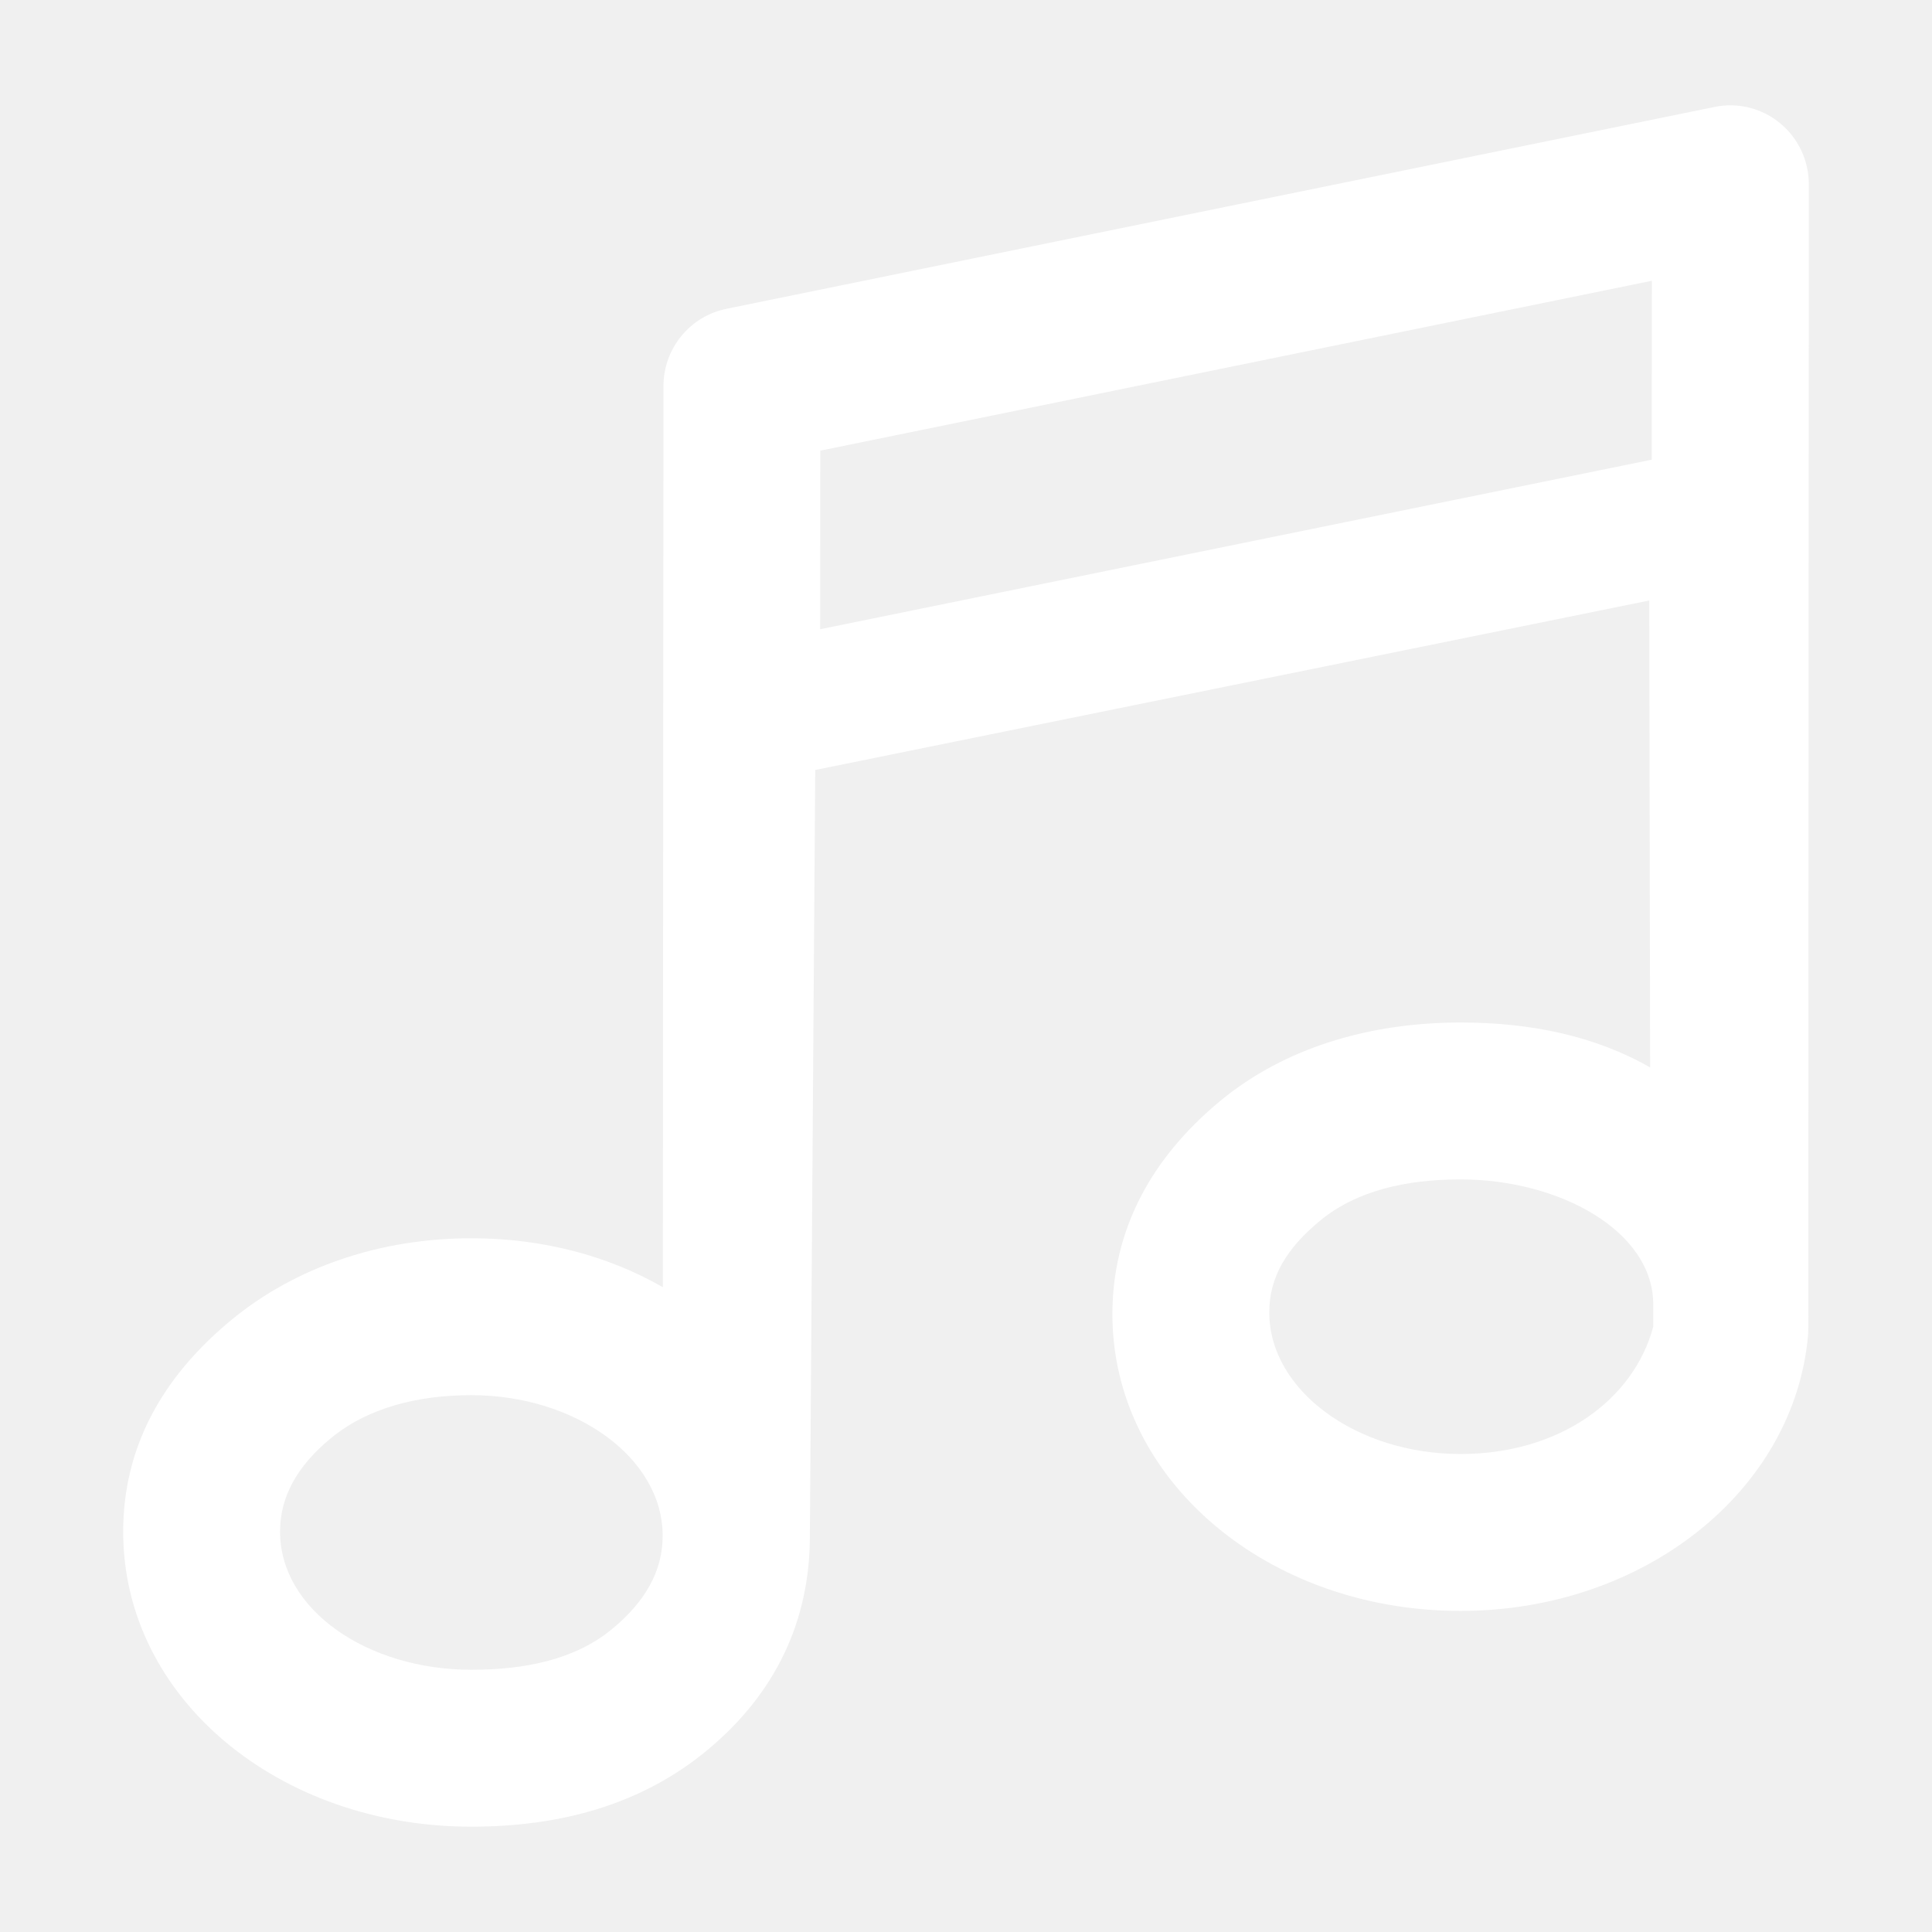
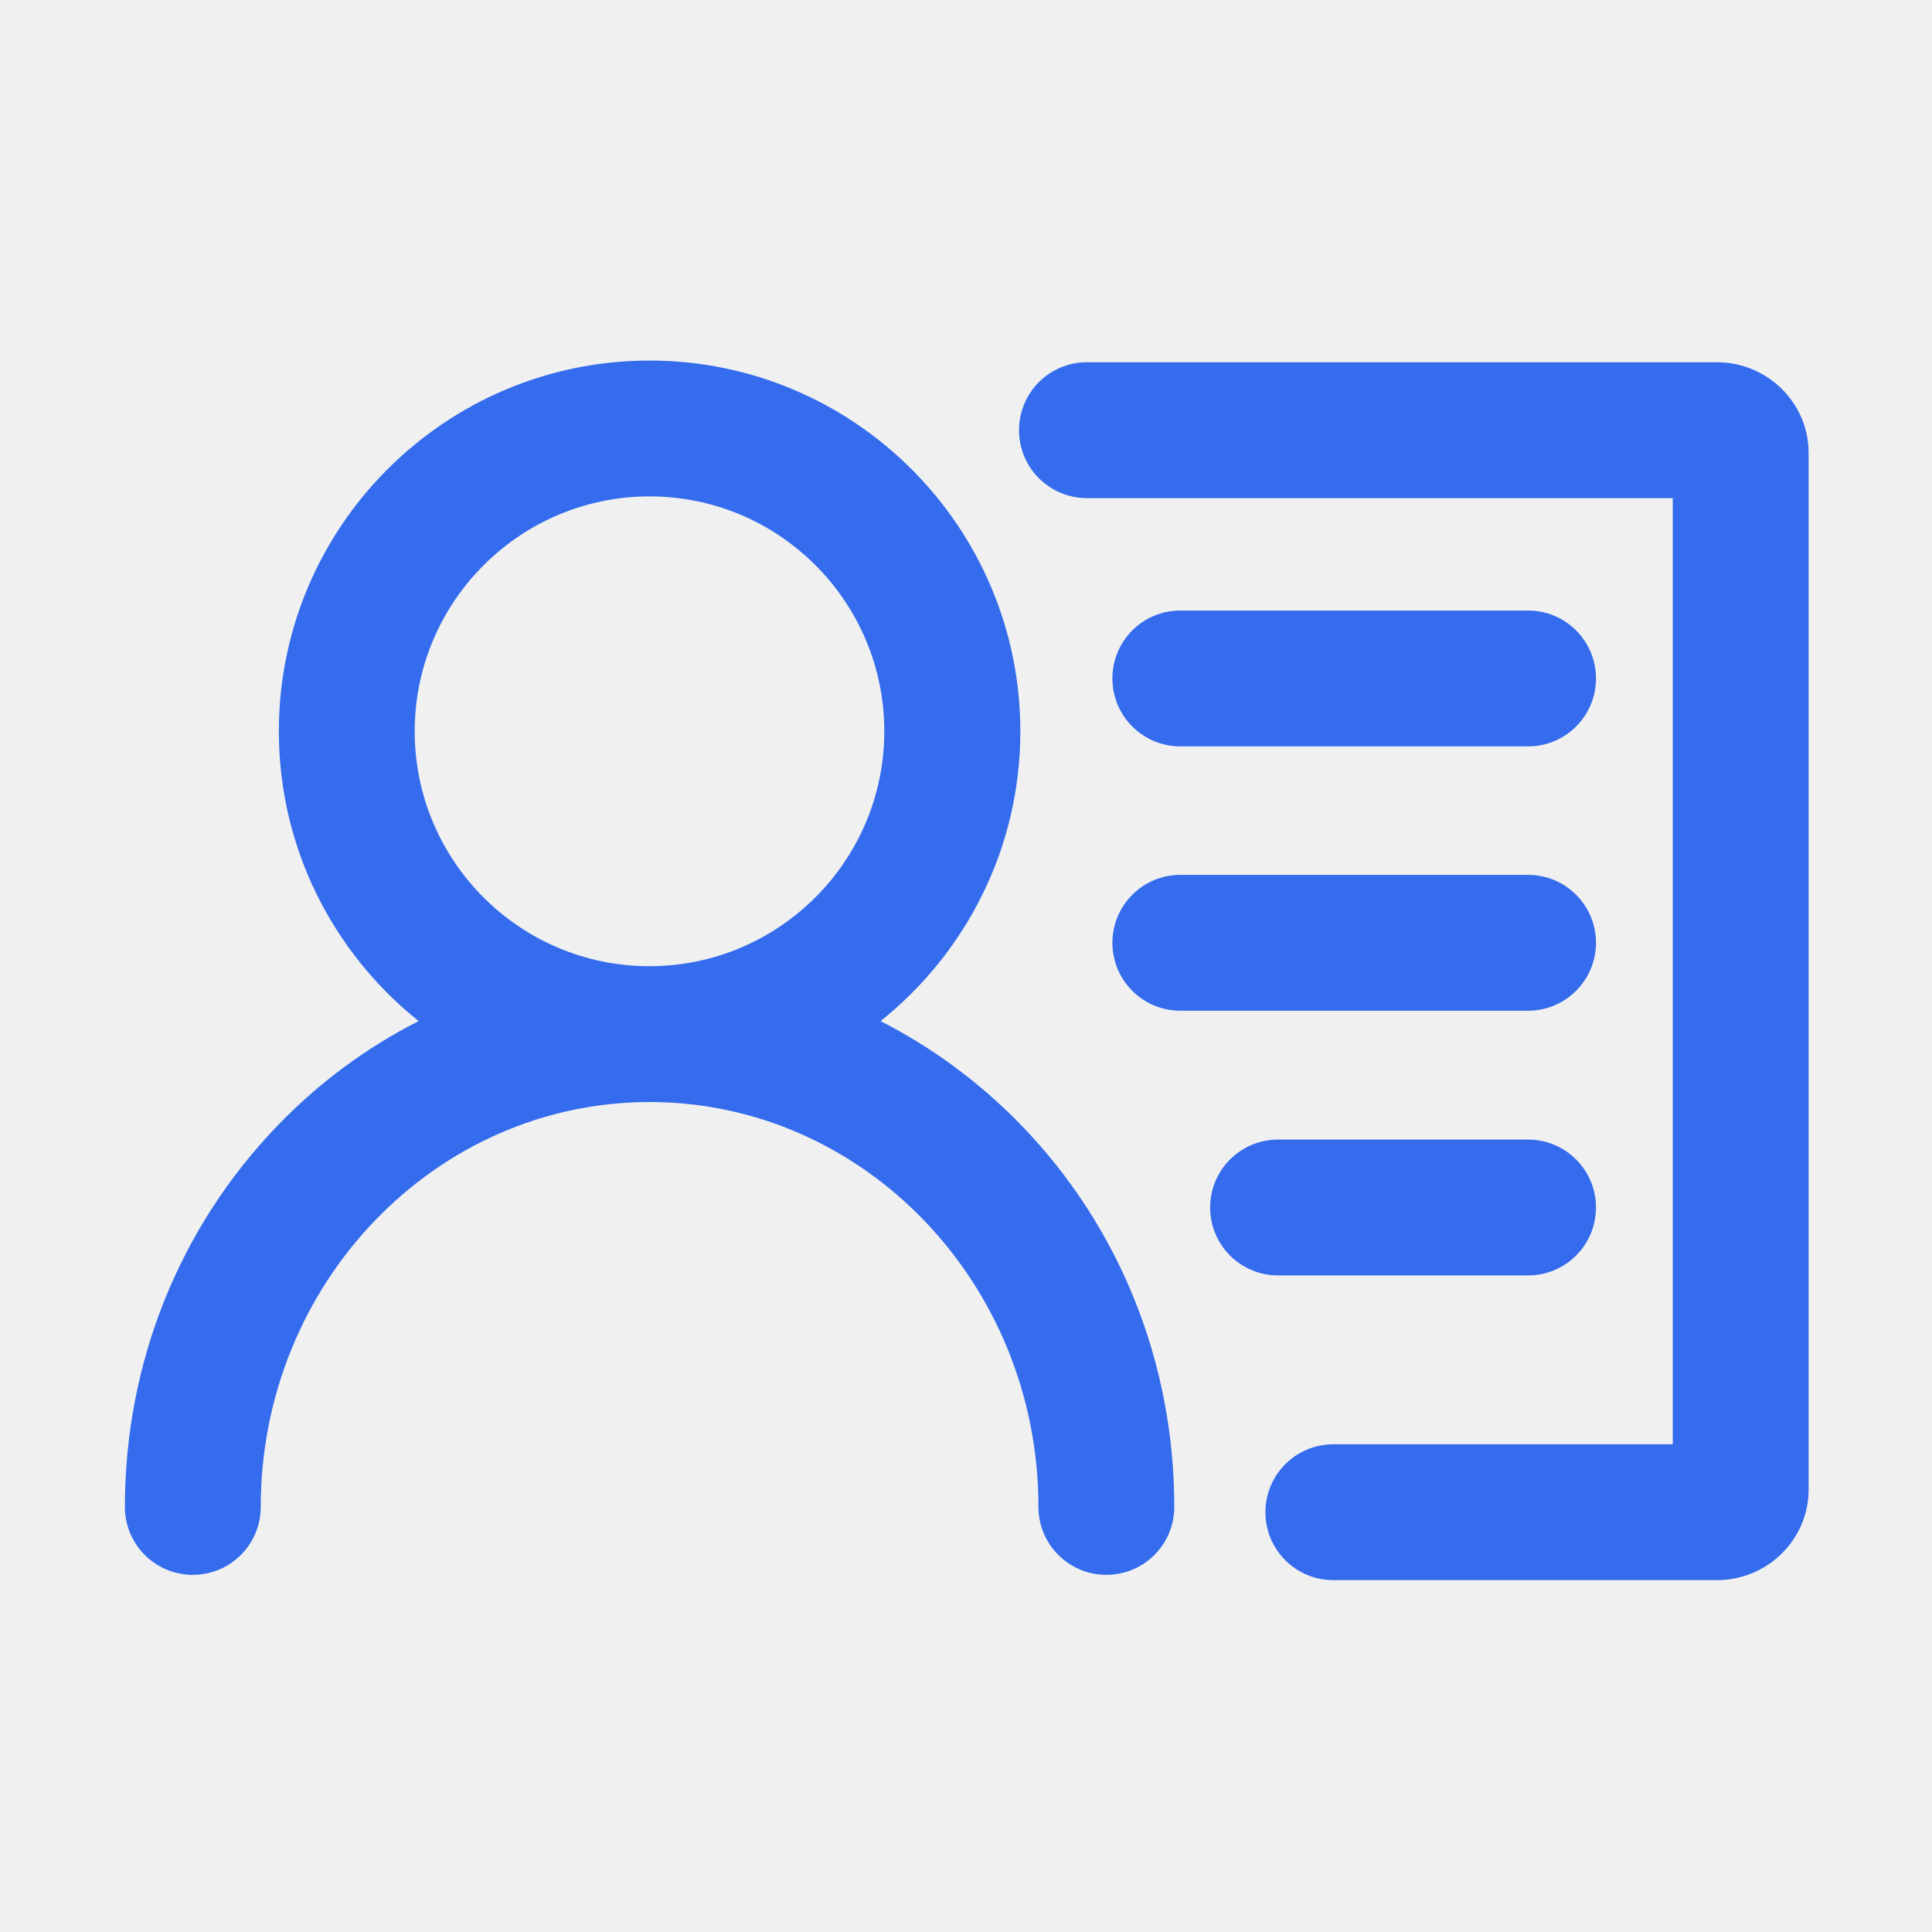
- <svg xmlns="http://www.w3.org/2000/svg" t="1679470431248" class="icon" viewBox="0 0 1024 1024" version="1.1" p-id="16778" width="32" height="32">
-   <path d="M958.709 97.672c0.009-12.555-5.593-24.447-15.255-32.393-9.658-7.956-22.35-11.12-34.595-8.61L384.945 163.701c-19.361 3.955-33.281 21.073-33.296 40.941l-0.33 477.605c-29.119-16.737-63.945-25.945-101.395-25.945-0.056 0-0.102 0-0.158 0-47.75 0-92.991 15.039-127.399 43.521-36.778 30.447-57.051 67.603-57.077 111.974-0.055 88.384 82.675 156.374 184.416 156.374 0.055 0 0.101 0 0.158 0 47.76 0 90.444-11.959 124.857-40.442 36.783-30.443 54.52-69.159 54.52-113.514l0 0.616 0 0.309 0 0.152 2.846-407.194 442.042-89.83 0.474 247.499c-29.042-16.597-63.071-23.818-100.355-23.818-0.055 0-0.112 0-0.168 0-47.75 0-92.991 13.145-127.399 41.624-36.787 30.442-57.062 68.539-57.087 112.915-0.056 88.384 82.679 157.331 184.435 157.331 0.046 0 0.082 0 0.127 0 97.023 0 176.962-63.574 184.162-146.288 0.07-0.984 0.254-5.492 0.113-16.951L958.709 97.672zM324.454 863.391c-19.569 16.199-46.054 21.616-74.59 21.616-0.031 0-0.067 0-0.097 0-54.951 0-101.354-31.691-101.33-73.255 0.01-18.933 9.521-35.063 26.77-49.342 19.564-16.195 46.04-22.943 74.56-22.943 0.03 0 0.067 0 0.097 0 54.971 0 101.39 33.026 101.365 74.6C351.213 832.994 341.708 849.112 324.454 863.391zM434.706 333.514l0.065-94.667 440.756-90.042-0.065 94.842L434.706 333.514zM774.161 770.656c-0.025 0-0.05 0-0.076 0-54.961 0-101.371-33.586-101.344-75.156 0.009-18.934 9.521-34.117 26.774-48.392 19.564-16.195 46.04-21.992 74.57-21.992 0.035 0 0.071 0 0.106 0 52.344 0 102.061 27.309 102.061 66.251l0 11.797C865.858 742.071 826.472 770.656 774.161 770.656z" p-id="16779" fill="#ffffff" />
+ <svg xmlns="http://www.w3.org/2000/svg" t="1685255107925" class="icon" viewBox="0 0 1024 1024" version="1.1" p-id="32771" width="128" height="128">
+   <path d="M466.7 541.2c45.1-36 74.1-91.5 74.1-153.6 0-108.3-88.1-196.5-196.5-196.5s-196.5 88.1-196.5 196.5c0 62.1 29 117.6 74.1 153.6-27.3 13.8-52.6 32.4-74.7 55.3-52.2 54.1-81 125.9-81 202.2 0 19.9 16.1 36 36 36s36-16.1 36-36c0-118.4 92.5-214.6 206.1-214.6s206.1 96.3 206.1 214.6c0 19.9 16.1 36 36 36s36-16.1 36-36c0-76.3-28.8-148.2-81-202.2-22.2-22.9-47.4-41.4-74.7-55.3zM219.8 387.6c0-68.6 55.8-124.5 124.5-124.5S468.7 319 468.7 387.6s-55.8 124.5-124.5 124.5-124.4-55.8-124.4-124.5zM910 192H576.1c-19.9 0-36 16.1-36 36s16.1 36 36 36h310.5v501.5H706.7c-19.9 0-36 16.1-36 36s16.1 36 36 36H910c26.8 0 48.6-21.5 48.6-48V240c0-26.4-21.8-48-48.6-48z" p-id="32772" fill="#346ced" />
+   <path d="M625.6 395.6h184.3c19.9 0 36-16.1 36-36s-16.1-36-36-36H625.6c-19.9 0-36 16.1-36 36s16.1 36 36 36zM845.9 499.7c0-19.9-16.1-36-36-36H625.6c-19.9 0-36 16.1-36 36s16.1 36 36 36h184.3c19.9 0 36-16.2 36-36zM809.9 676c19.9 0 36-16.1 36-36s-16.1-36-36-36H677.4c-19.9 0-36 16.1-36 36s16.1 36 36 36h132.5z" p-id="32773" fill="#346ced" />
</svg>
